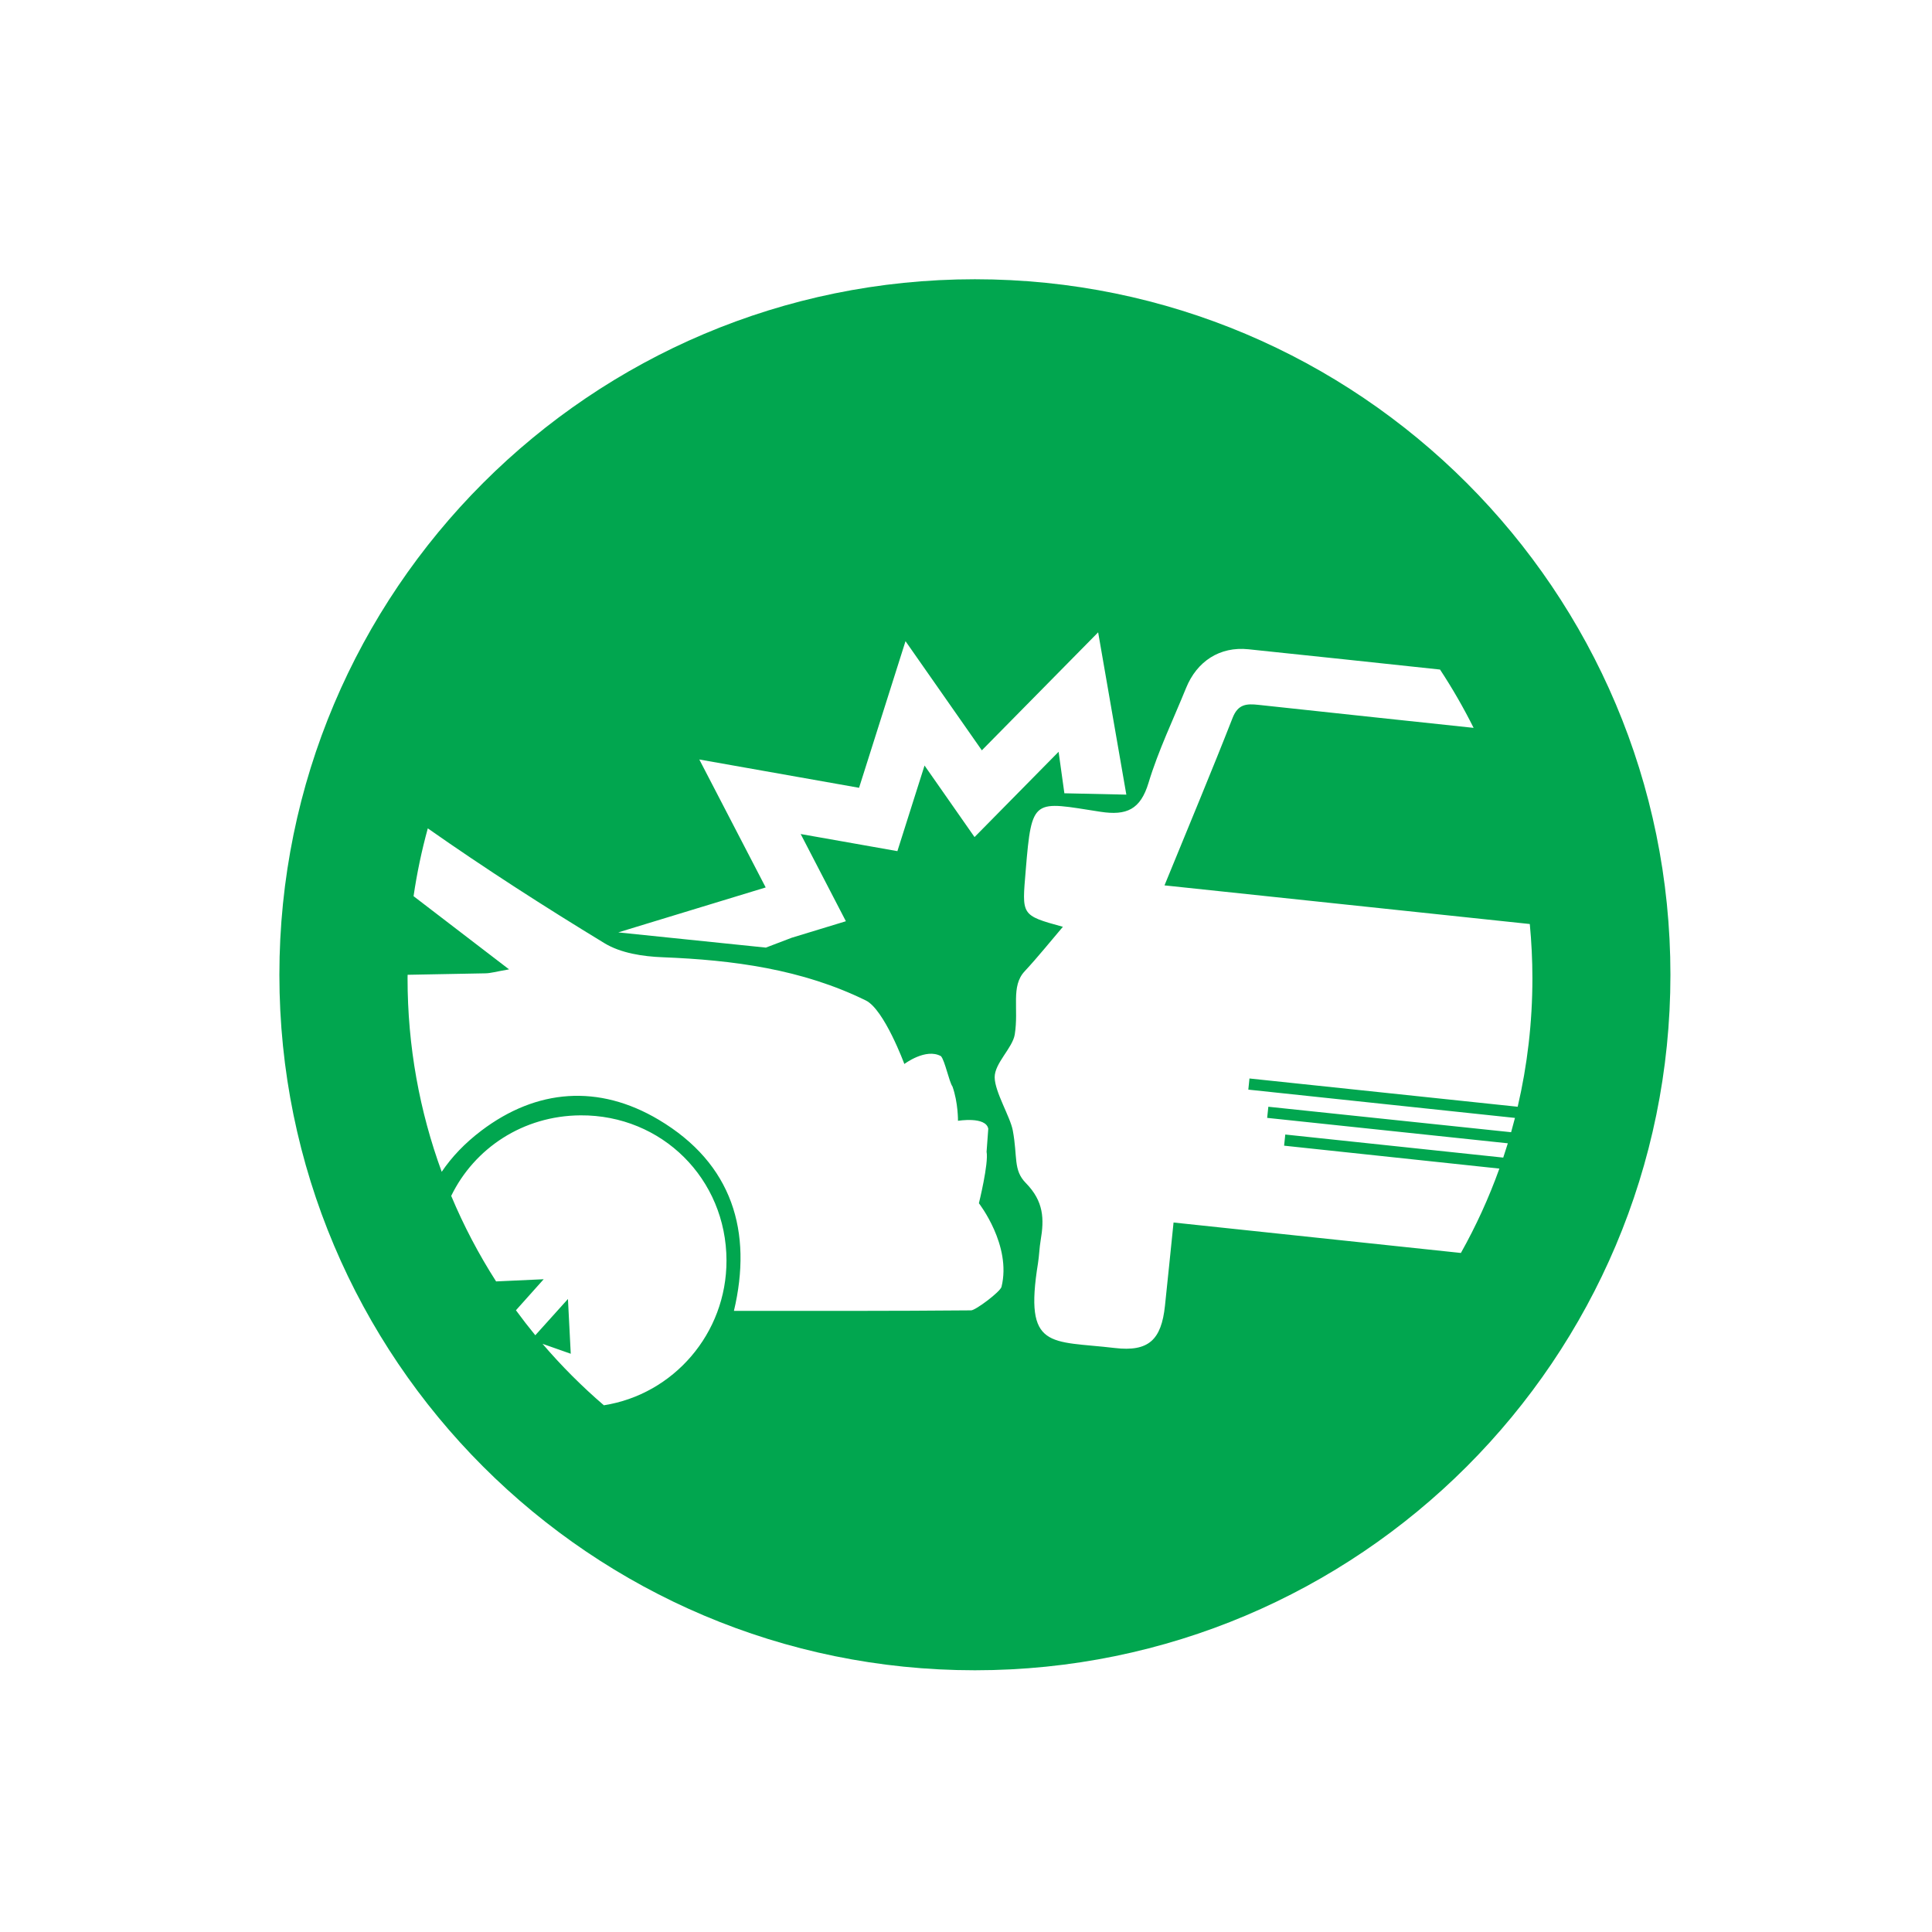
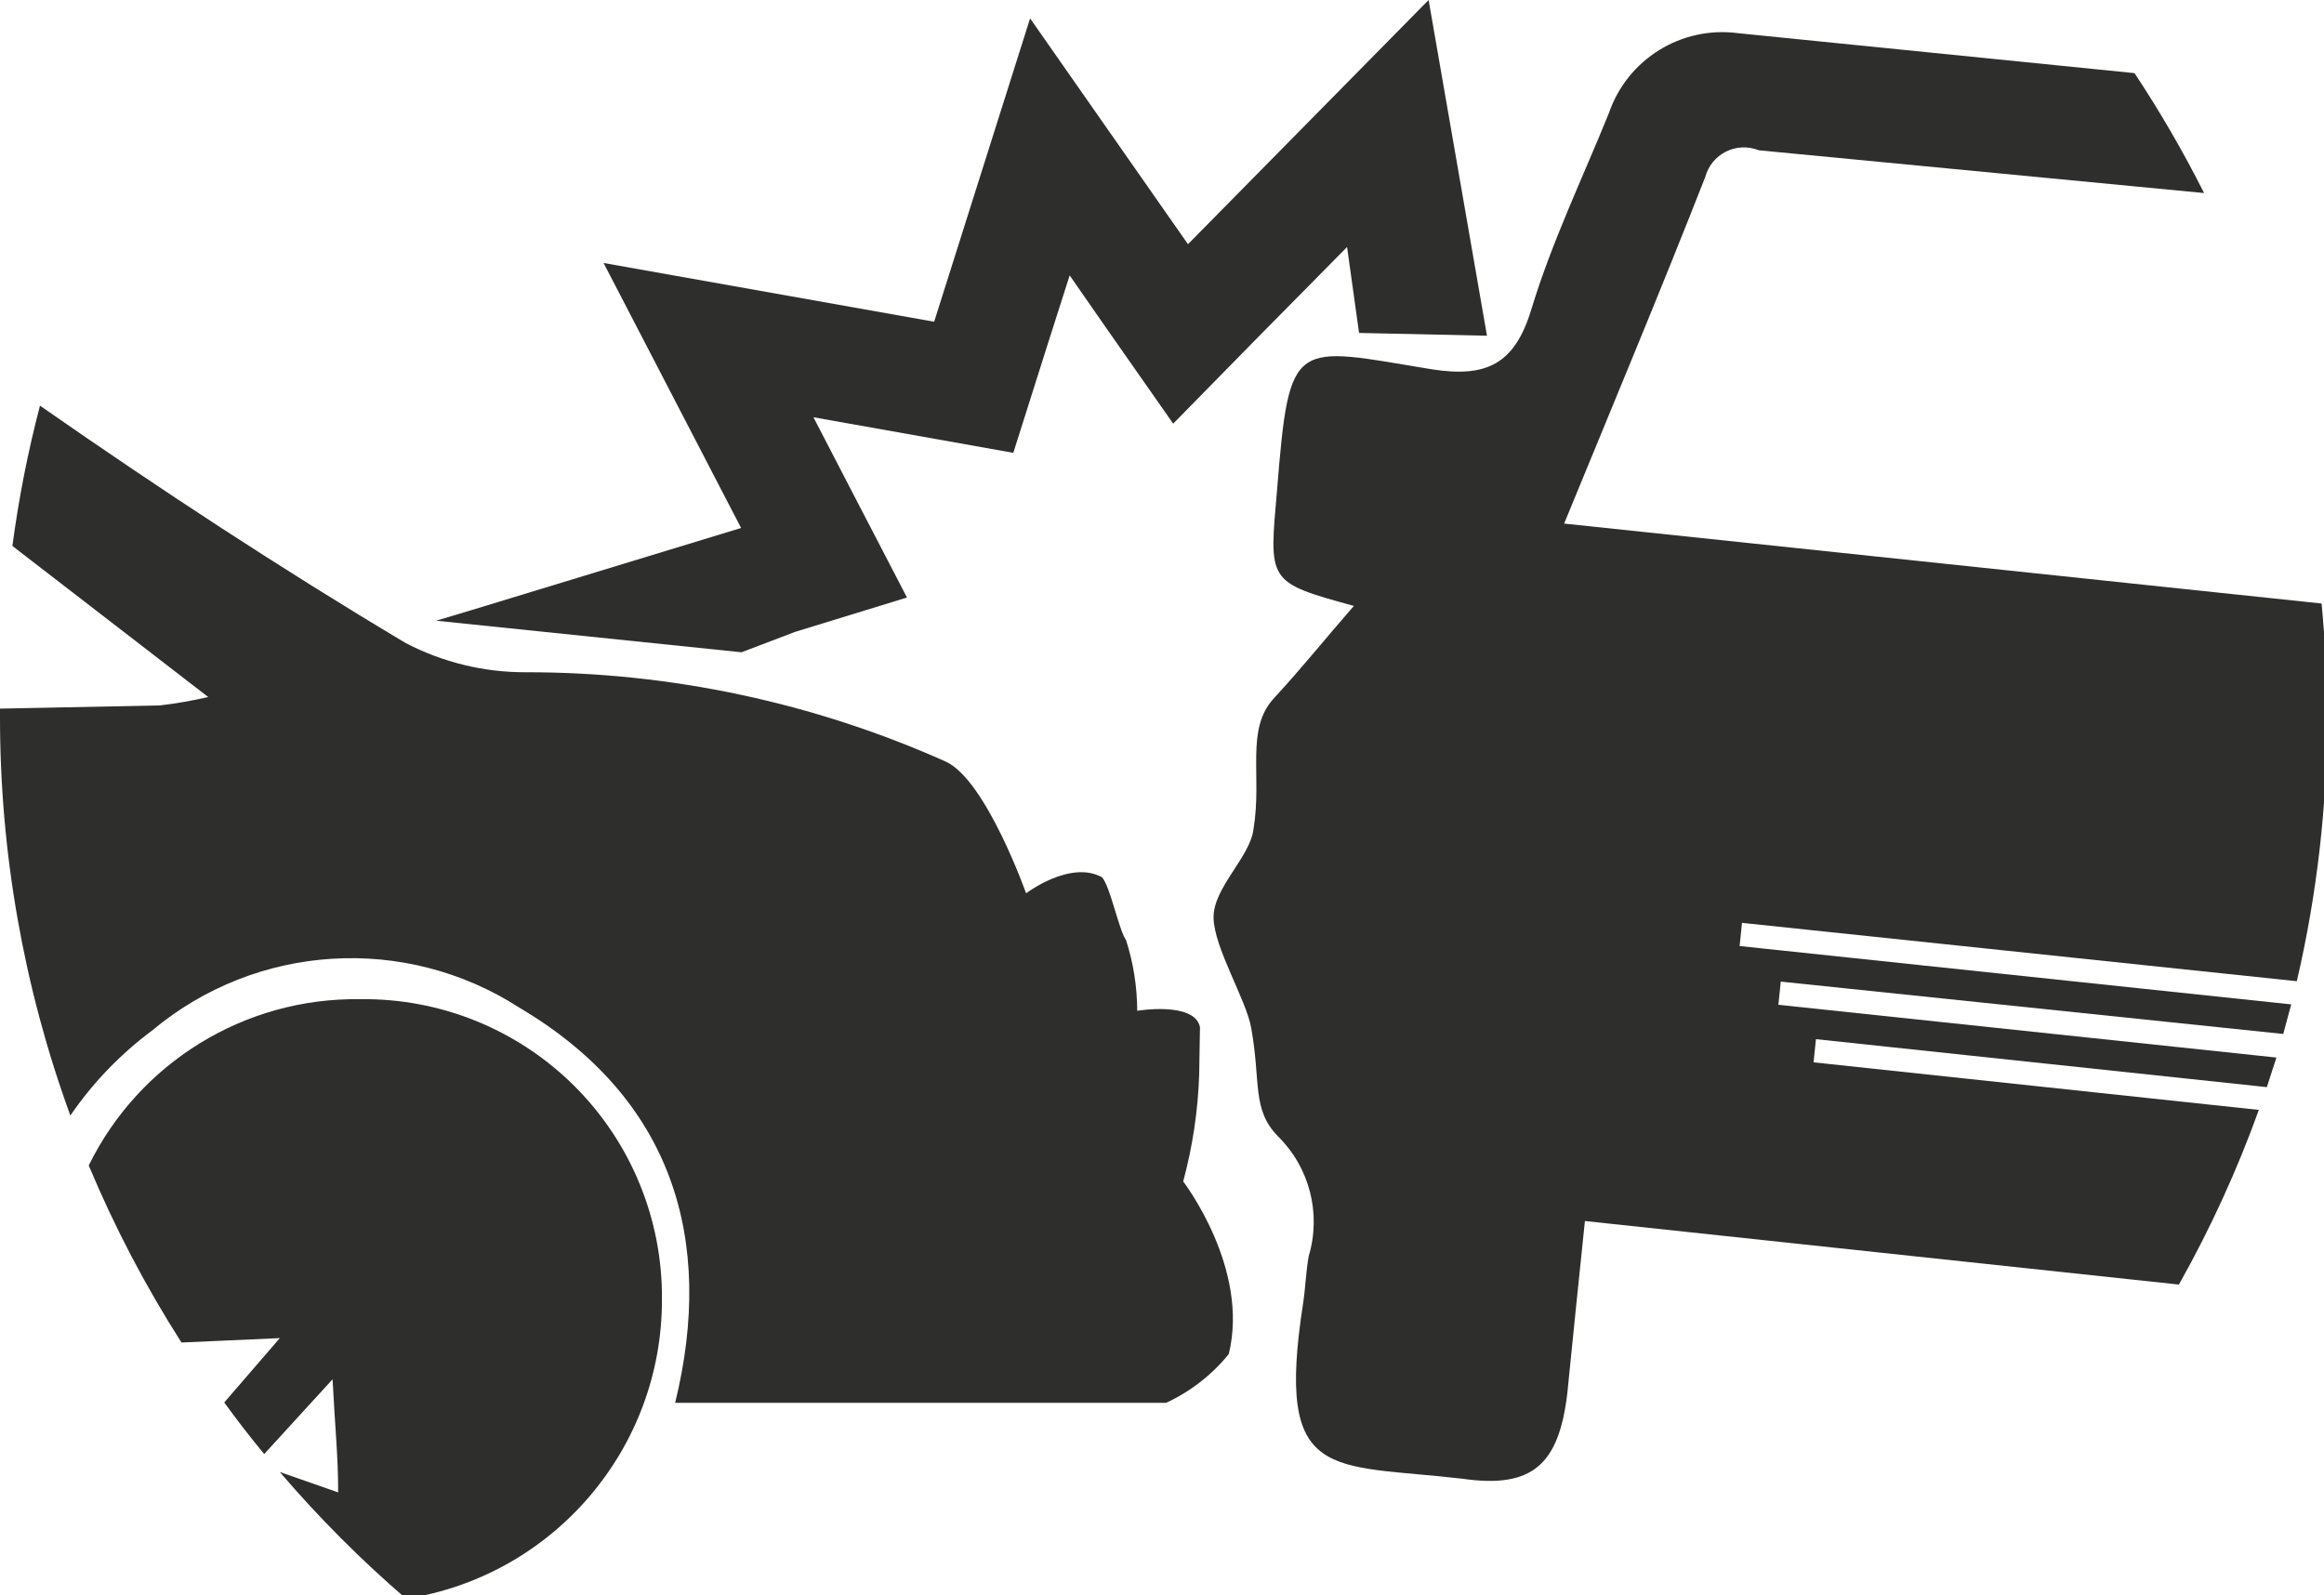
- <svg xmlns="http://www.w3.org/2000/svg" version="1.1" id="Layer_1" x="0px" y="0px" width="100px" height="100px" viewBox="0 0 100 100" enable-background="new 0 0 100 100" xml:space="preserve">
-   <path fill="#01A64F" d="M50.461,14.454c-19.882,0-36,16.118-36,36c0,19.882,16.118,35.999,36,35.999c19.882,0,36-16.117,36-35.999  C86.461,30.572,70.344,14.454,50.461,14.454z M32.872,47.994l6.76-2.06l-3.436-6.623l8.269,1.465l2.404-7.589l3.951,5.65l6.02-6.108  l1.459,8.401l-3.207-0.07l-0.299-2.148L52.5,41.239l-2.058,2.088l-1.679-2.403l-0.909-1.3l-0.527,1.66l-0.878,2.771l-2.861-0.507  l-2.145-0.379l0.991,1.912l1.349,2.602l-2.802,0.854l-1.34,0.511l-7.639-0.787L32.872,47.994z M31.256,72.737  c-1.139-0.978-2.2-2.041-3.175-3.181c0.479,0.169,0.922,0.324,1.461,0.514c-0.048-0.916-0.084-1.644-0.145-2.834  c-0.674,0.748-1.152,1.279-1.69,1.877c-0.346-0.422-0.68-0.854-1.002-1.294c0.476-0.532,0.896-1.004,1.436-1.606  c-0.959,0.043-1.656,0.076-2.463,0.113c-0.896-1.398-1.675-2.879-2.324-4.428c1.204-2.469,3.719-4.148,6.693-4.168  c4.213-0.026,7.548,3.287,7.556,7.51C37.611,69.027,34.852,72.174,31.256,72.737z M51.838,66.607  c-0.062,0.254-1.339,1.215-1.574,1.217c-4.091,0.037-8.183,0.027-12.276,0.027c0.969-4.083-0.061-7.615-3.896-9.895  c-3.1-1.842-6.311-1.604-9.177,0.566c-0.856,0.649-1.533,1.361-2.052,2.131c-1.144-3.123-1.768-6.495-1.768-10.014  c0-0.061,0.002-0.123,0.003-0.184c1.346-0.025,2.69-0.05,4.036-0.076c0.263-0.005,0.523-0.085,1.215-0.205  c-1.702-1.302-3.338-2.559-4.943-3.788c0.175-1.195,0.422-2.366,0.737-3.51c2.976,2.088,6.041,4.056,9.146,5.945  c0.844,0.513,1.989,0.687,3.007,0.726c3.646,0.143,7.218,0.616,10.521,2.238c0.951,0.467,1.992,3.287,1.992,3.287  s1.113-0.843,1.896-0.404c0.205,0.237,0.42,1.324,0.596,1.572c0.297,0.838,0.284,1.773,0.284,1.773s1.441-0.239,1.568,0.41  c0.002,0.001-0.088,1.189-0.088,1.191c0.115,0.598-0.397,2.667-0.397,2.667S52.369,64.457,51.838,66.607z M79.182,47.827  c0.088,0.926,0.135,1.864,0.135,2.813c0,2.286-0.264,4.511-0.762,6.645c-4.627-0.487-9.256-0.976-13.883-1.463  c-0.02,0.192-0.039,0.385-0.059,0.577l13.801,1.464c-0.064,0.248-0.131,0.495-0.199,0.74c-4.188-0.439-8.377-0.879-12.566-1.318  c-0.02,0.191-0.039,0.384-0.061,0.576c4.152,0.439,8.305,0.878,12.457,1.316c-0.078,0.248-0.156,0.496-0.238,0.74  c-3.76-0.397-7.52-0.796-11.281-1.194c-0.02,0.192-0.041,0.386-0.061,0.577c3.715,0.396,7.43,0.791,11.143,1.186  c-0.545,1.519-1.213,2.979-1.992,4.367c-4.943-0.523-9.891-1.048-14.873-1.576c-0.158,1.533-0.297,2.925-0.445,4.314  c-0.188,1.758-0.844,2.389-2.6,2.181c-3.332-0.395-4.705,0.126-3.971-4.392c0.062-0.391,0.07-0.791,0.137-1.181  c0.188-1.105,0.166-2.015-0.768-2.967c-0.662-0.675-0.416-1.341-0.674-2.72c-0.131-0.705-0.928-1.988-0.938-2.746  c-0.01-0.731,0.924-1.52,1.039-2.218c0.217-1.342-0.213-2.493,0.51-3.271c0.684-0.734,1.311-1.52,1.982-2.306  c-2.193-0.602-2.115-0.595-1.924-2.918c0.314-3.827,0.396-3.571,3.867-3.036c1.352,0.208,2.07-0.112,2.49-1.498  c0.508-1.679,1.281-3.278,1.943-4.909c0.559-1.377,1.74-2.159,3.227-2.004c3.307,0.344,6.613,0.696,9.918,1.05  c0.637,0.968,1.217,1.975,1.738,3.018c-3.713-0.396-7.426-0.788-11.137-1.191c-0.609-0.066-1.057-0.044-1.336,0.67  c-1.107,2.825-2.281,5.625-3.527,8.674C66.619,46.499,72.9,47.163,79.182,47.827z" />
+ <svg xmlns="http://www.w3.org/2000/svg" id="993205d0-0f03-4fe4-9618-26c001dd0e96" data-name="Layer 1" viewBox="0 0 58.14 39.9">
+   <defs>
+     <style>.d9cc2410-6778-456f-9452-4e433af8bcec{fill:#2e2e2d;}</style>
+   </defs>
+   <polygon class="d9cc2410-6778-456f-9452-4e433af8bcec" points="11.78 15.27 18.54 13.21 15.1 6.58 23.37 8.05 25.77 0.46 29.72 6.11 35.74 0 37.2 8.4 34 8.33 33.7 6.18 31.4 8.51 29.35 10.6 27.67 8.2 26.76 6.89 26.23 8.55 25.35 11.33 22.49 10.82 20.35 10.44 21.34 12.35 22.69 14.95 19.89 15.81 18.55 16.32 10.91 15.53 11.78 15.27" />
+   <path class="d9cc2410-6778-456f-9452-4e433af8bcec" d="M10.16,40A29.22,29.22,0,0,1,7,36.83l1.46,0.51c0-.92-0.08-1.64-0.14-2.83L6.61,36.38c-0.35-.42-0.68-0.85-1-1.29L7,33.48l-2.46.11a29.06,29.06,0,0,1-2.32-4.43A7.44,7.44,0,0,1,9,25a7.45,7.45,0,0,1,7.56,7.51A7.56,7.56,0,0,1,10.16,40Z" />
+   <path class="d9cc2410-6778-456f-9452-4e433af8bcec" d="M30.74,33.88a4.39,4.39,0,0,1-1.57,1.22c-4.09,0-8.18,0-12.28,0,1-4.08-.06-7.62-3.9-9.89a7.76,7.76,0,0,0-9.18.57,9,9,0,0,0-2.05,2.13A29.06,29.06,0,0,1,0,17.91c0-.06,0-0.12,0-0.18l4-.08a11.39,11.39,0,0,0,1.21-.21L0.31,13.66A29,29,0,0,1,1,10.15c3,2.09,6,4.06,9.15,5.94a6.46,6.46,0,0,0,3,.73,25.67,25.67,0,0,1,10.52,2.24c1,0.47,2,3.29,2,3.29s1.11-.84,1.9-0.4c0.21,0.24.42,1.32,0.6,1.57a5.84,5.84,0,0,1,.28,1.77s1.44-.24,1.57.41L30,26.89a11.74,11.74,0,0,1-.4,2.67S31.27,31.73,30.74,33.88Z" />
+   <path class="d9cc2410-6778-456f-9452-4e433af8bcec" d="M58.08,15.1q0.13,1.39.14,2.81a29.21,29.21,0,0,1-.76,6.64L43.58,23.09l-0.06.58,13.8,1.46q-0.1.37-.2,0.74L44.55,24.56l-0.06.58,12.46,1.32c-0.08.25-.16,0.5-0.24,0.74L45.43,26l-0.06.58,11.14,1.19a28.85,28.85,0,0,1-2,4.37L39.65,30.55c-0.16,1.53-.3,2.92-0.44,4.31C39,36.62,38.36,37.25,36.6,37c-3.33-.39-4.7.13-4-4.39,0.06-.39.07-0.79,0.14-1.18a3,3,0,0,0-.77-3c-0.66-.68-0.42-1.34-0.67-2.72-0.13-.71-0.93-2-0.94-2.75s0.92-1.52,1-2.22c0.22-1.34-.21-2.49.51-3.27s1.31-1.52,2-2.31c-2.19-.6-2.12-0.6-1.92-2.92,0.31-3.83.4-3.57,3.87-3,1.35,0.21,2.07-.11,2.49-1.5,0.51-1.68,1.28-3.28,1.94-4.91a3,3,0,0,1,3.23-2l9.92,1a29.23,29.23,0,0,1,1.74,3L44,3.76a1,1,0,0,0-1.34.67c-1.11,2.83-2.28,5.63-3.53,8.67Z" />
</svg>
